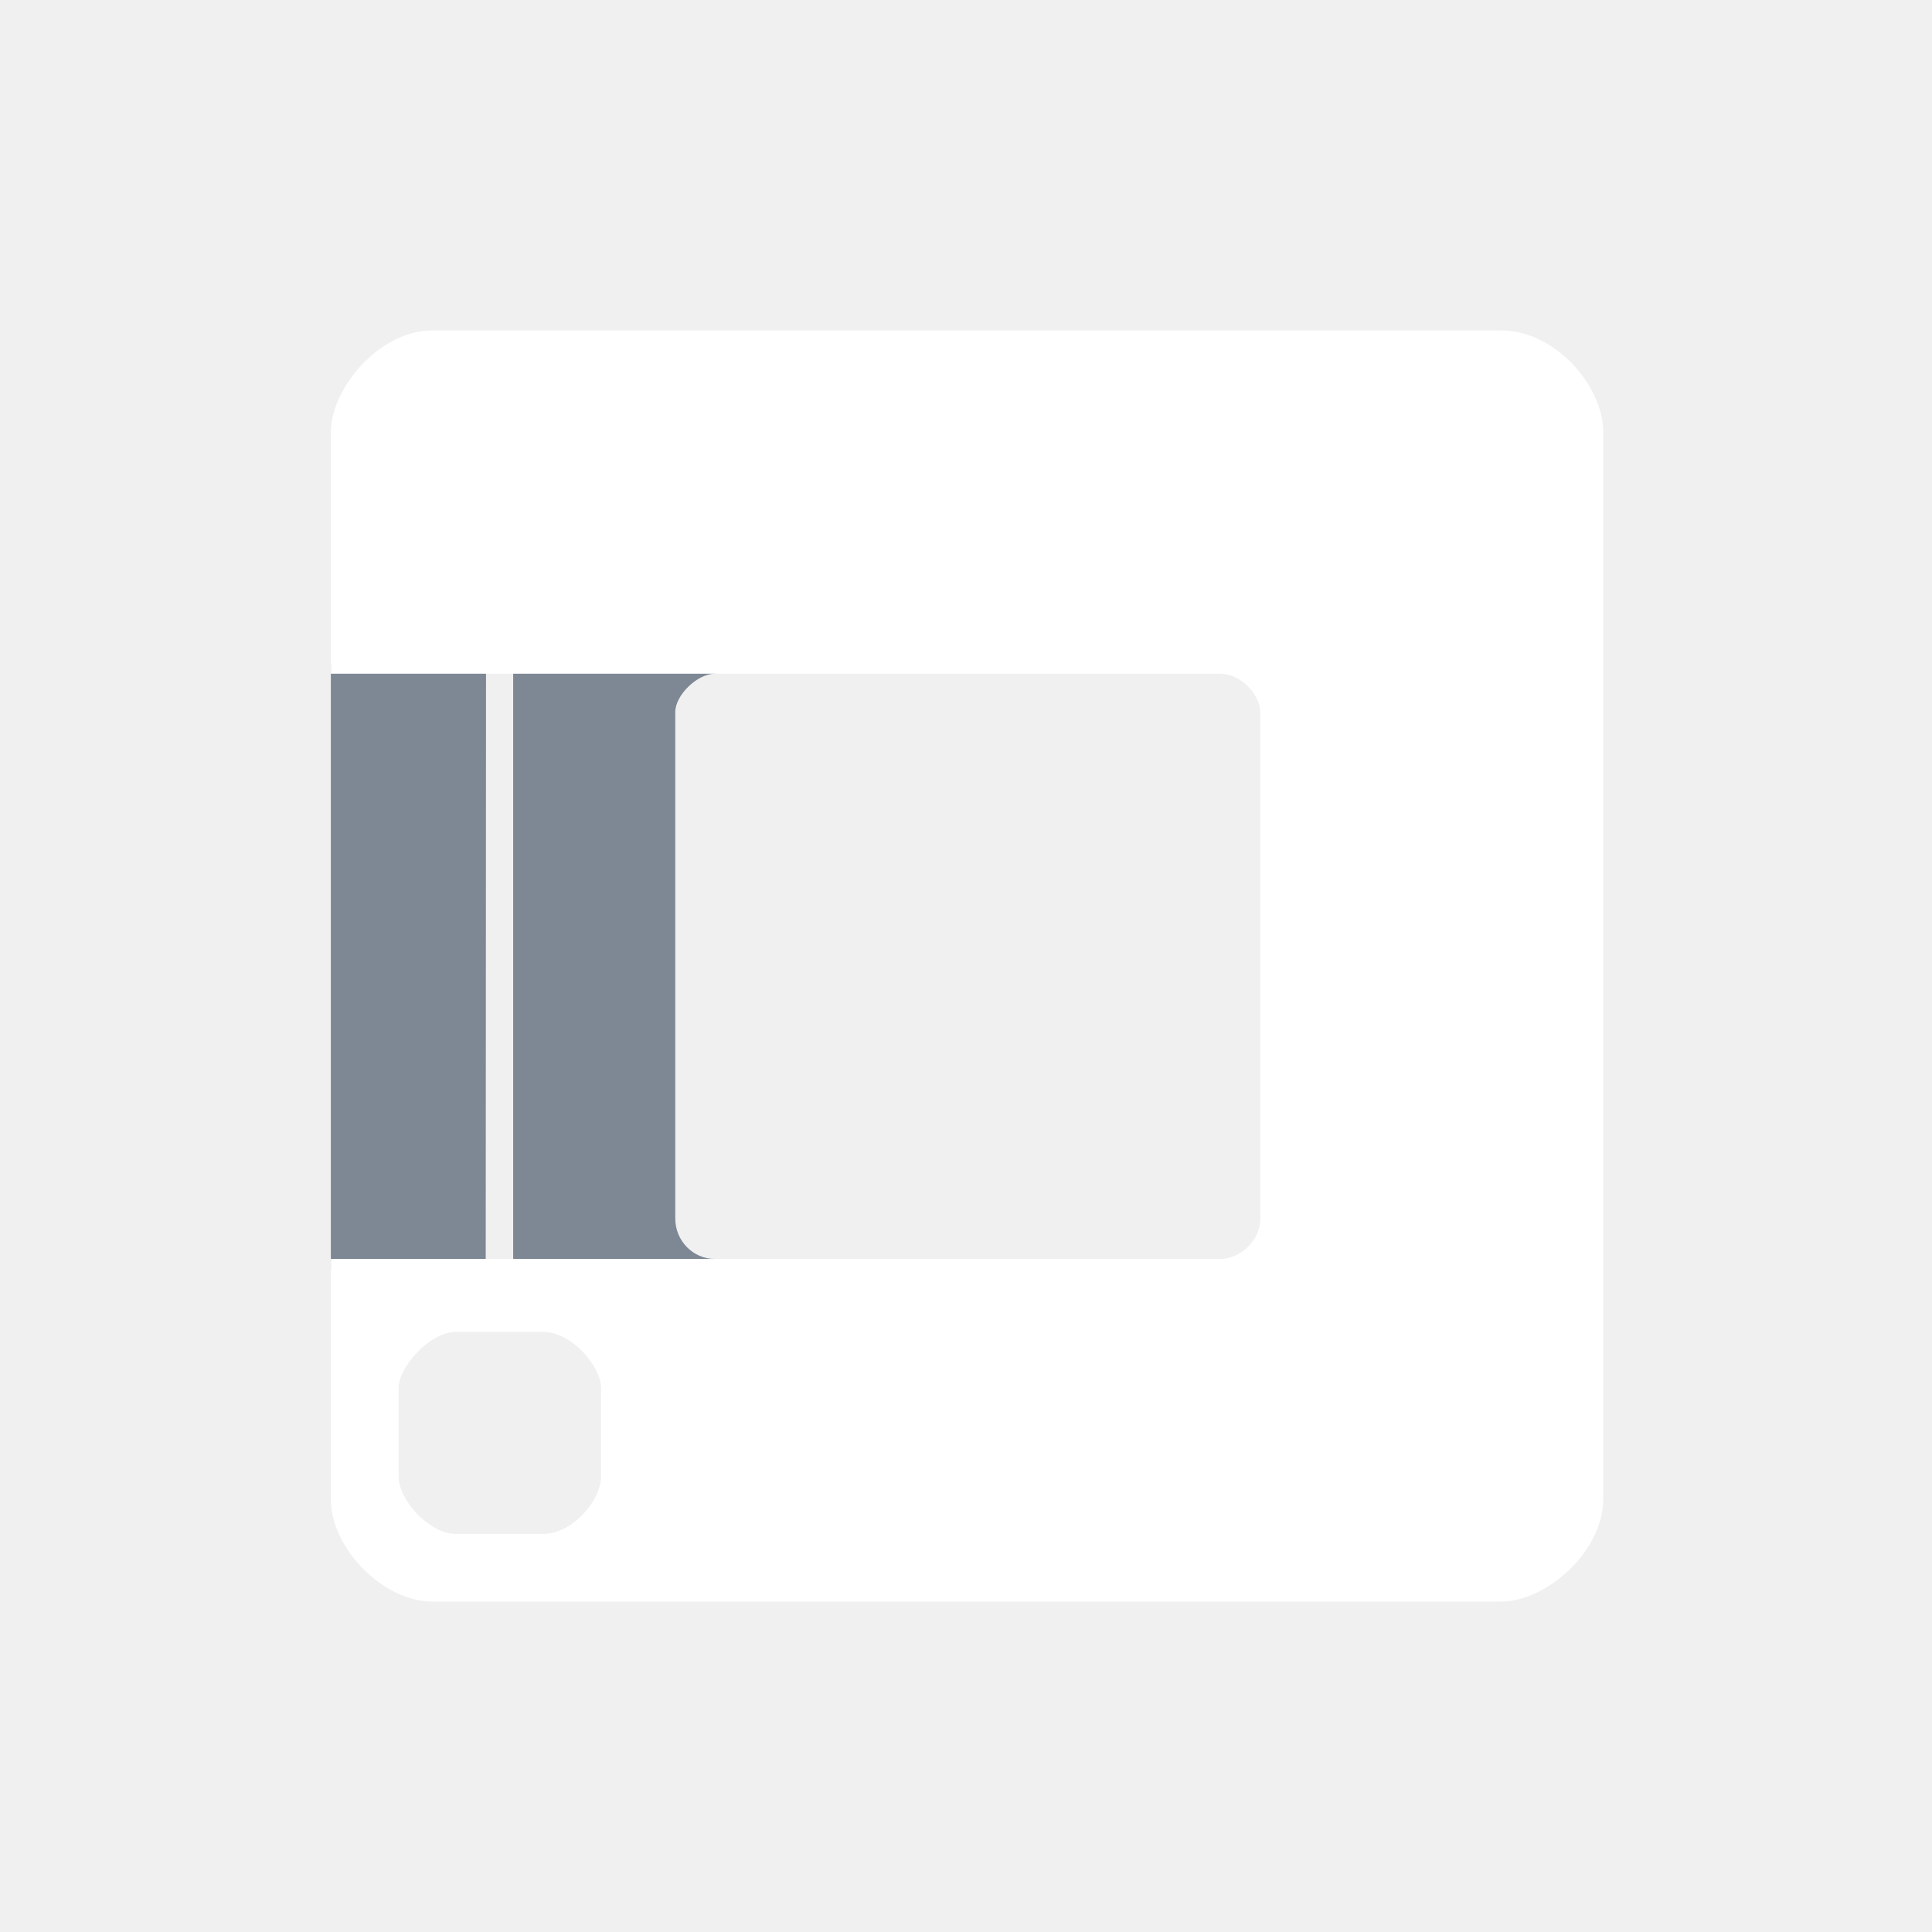
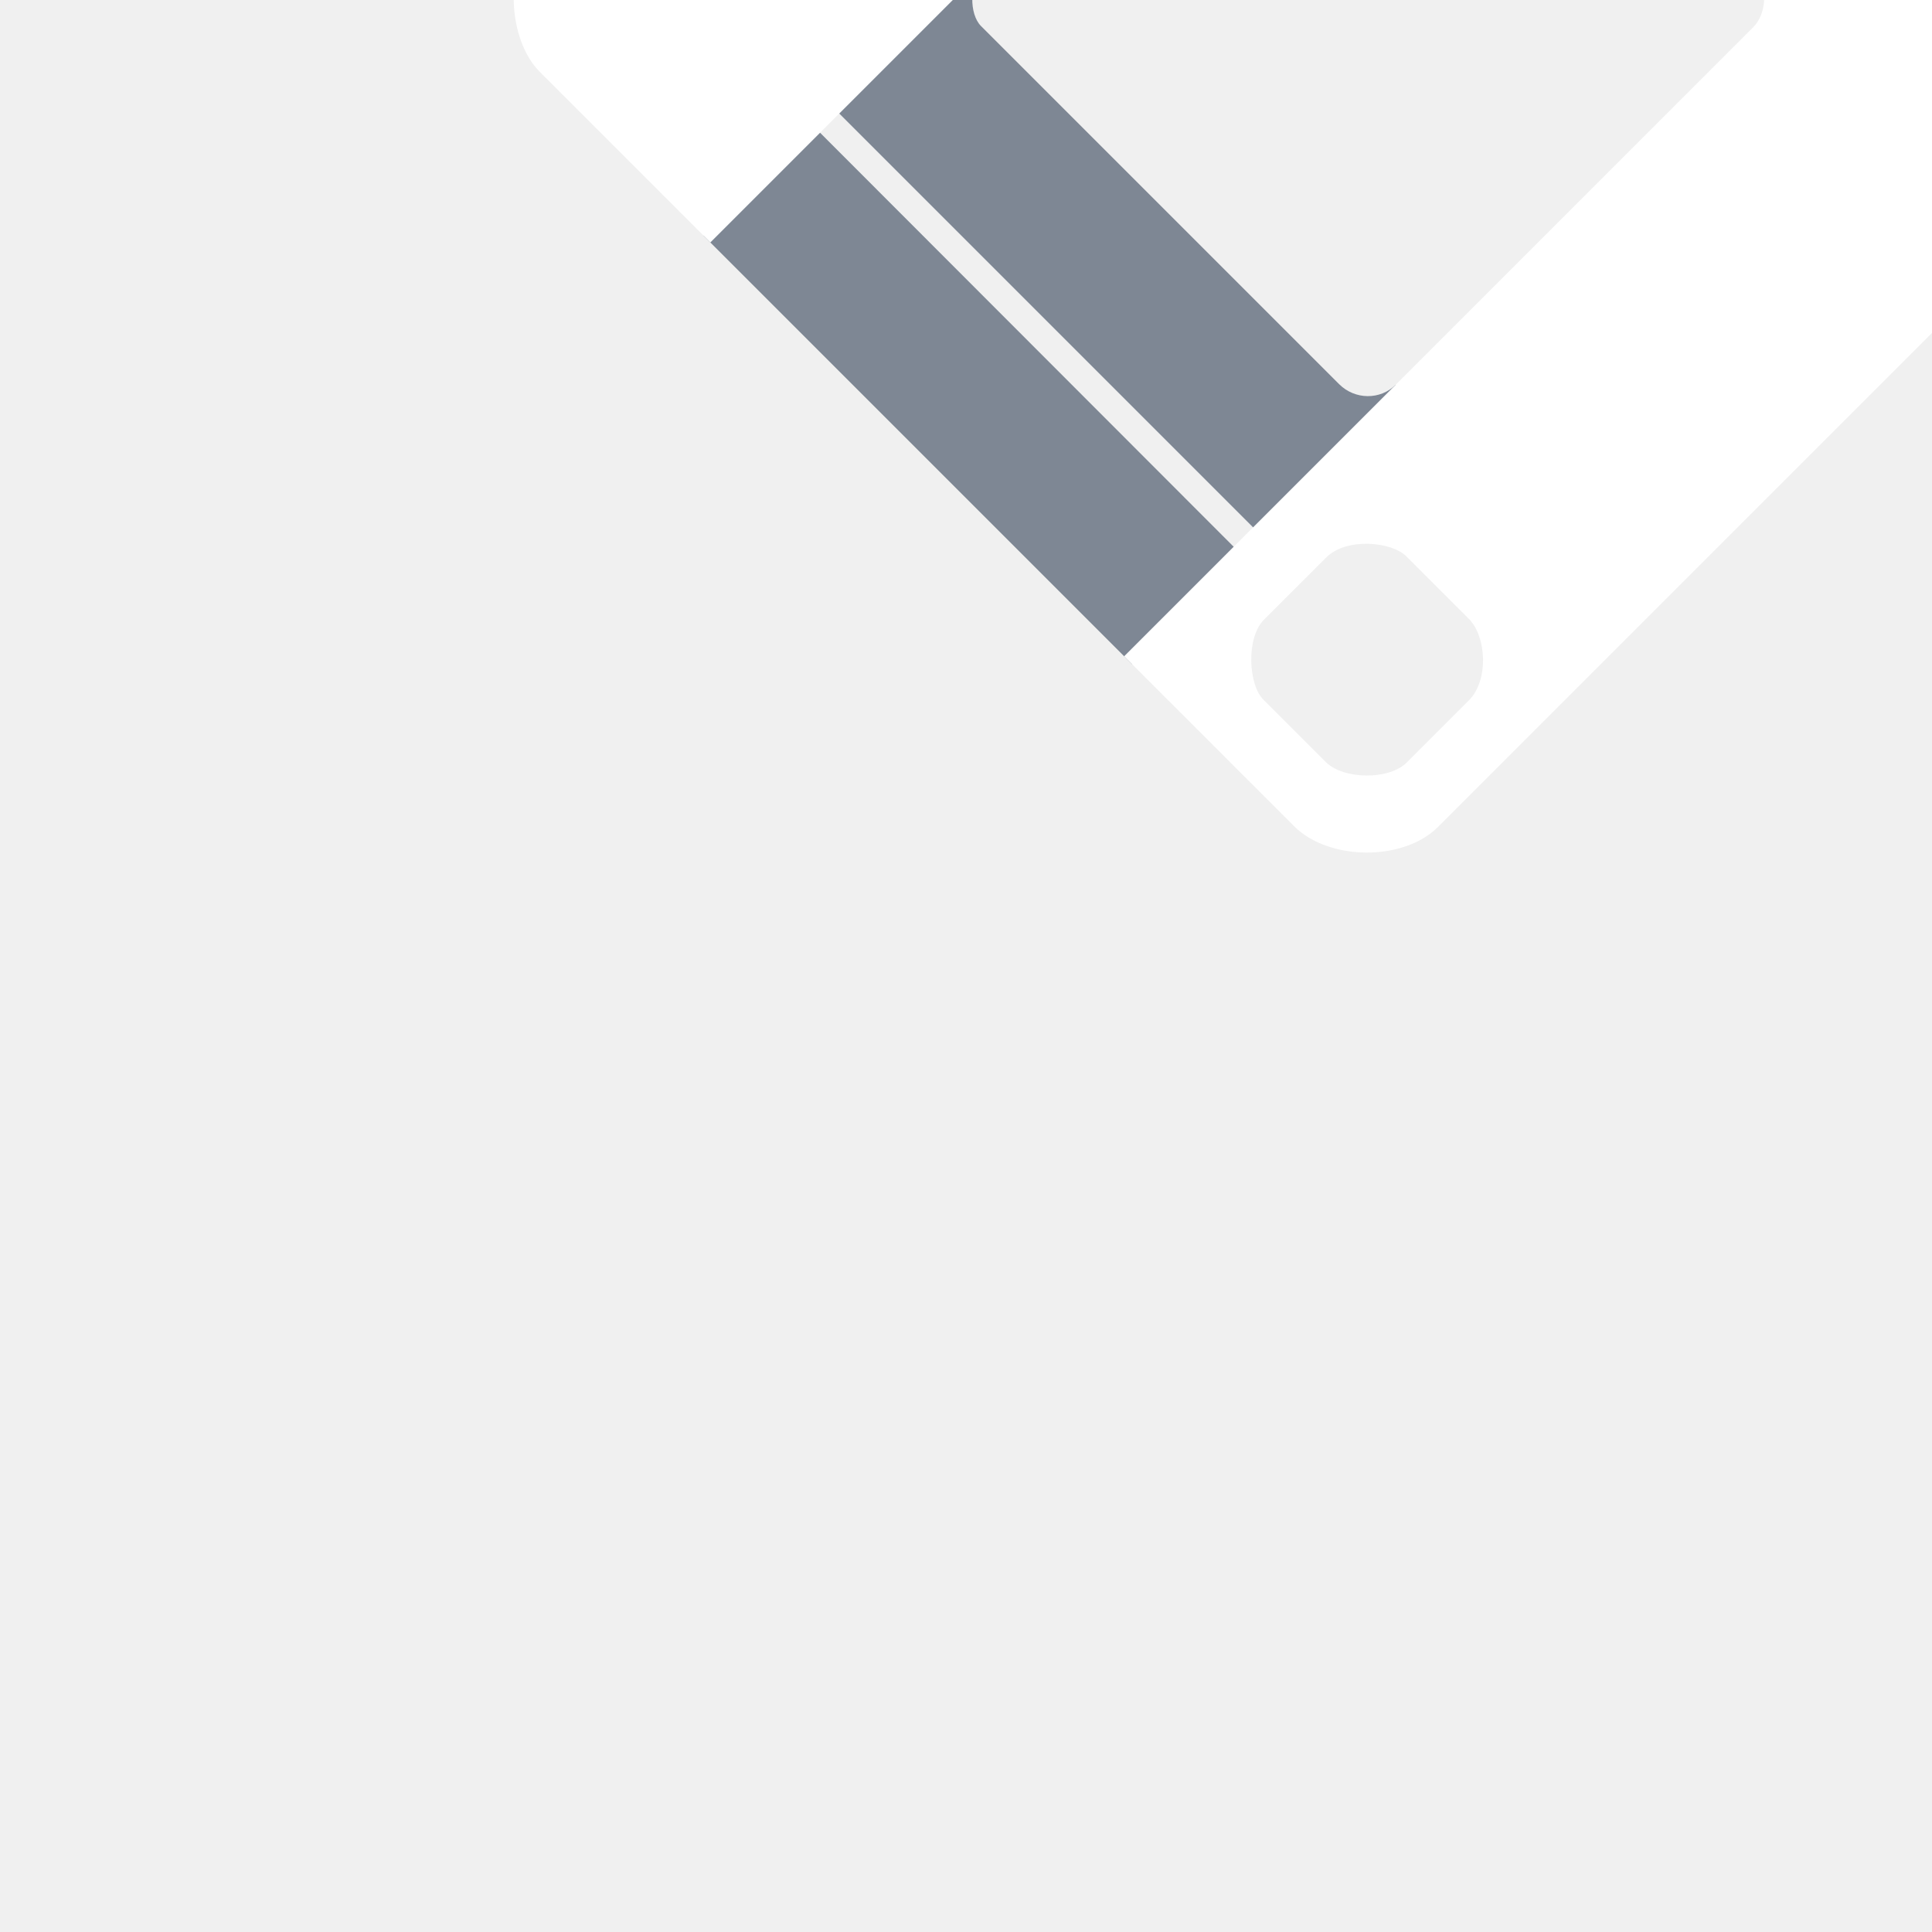
- <svg xmlns="http://www.w3.org/2000/svg" width="1e3" height="1e3" version="1.1" viewBox="0 0 1e3 1e3">
+ <svg xmlns="http://www.w3.org/2000/svg" width="1e3" height="1e3" version="1.1" viewBox="0 0 1e3 1e3" style="transform:rotate(-45deg)">
  <path d="m171.25 343.72v313.78h198.77v-5.869c-11.316 0-20.504-9.391-20.504-20.947v-262.11c0-8.777 11.394-19.854 20.492-19.854v-5zm94.373 0.112v313.6c-14.217 0 0 0.054-14.217 0.054l0.158-313.72c14.059 0 0 0.064 14.059 0.064z" fill="#7e8794" />
  <path d="m223.69 171.04c-27.189 0-52.438 29.764-52.438 52.734v124.95h200.82 259.51c11.075 0 20.727 11.26 20.727 19.854v262.11c0 12.107-10.985 20.945-20.725 20.945h-260.57-199.77l0.002 124.36c0 25.444 27.075 52.973 52.436 52.973h553.42c23.153 0 52.736-25.905 52.736-52.973v-552.22c0-24.259-25.094-52.734-52.736-52.734h-553.42zm12.084 518.37h45.496c14.859 0 29.832 18.052 29.832 28.984v45.713c0 12.735-14.973 29.832-29.832 29.832h-45.496c-13.145 0-29.459-17.097-29.459-29.832v-45.713c0-10.933 16.314-28.984 29.459-28.984z" fill="white" />
</svg>
